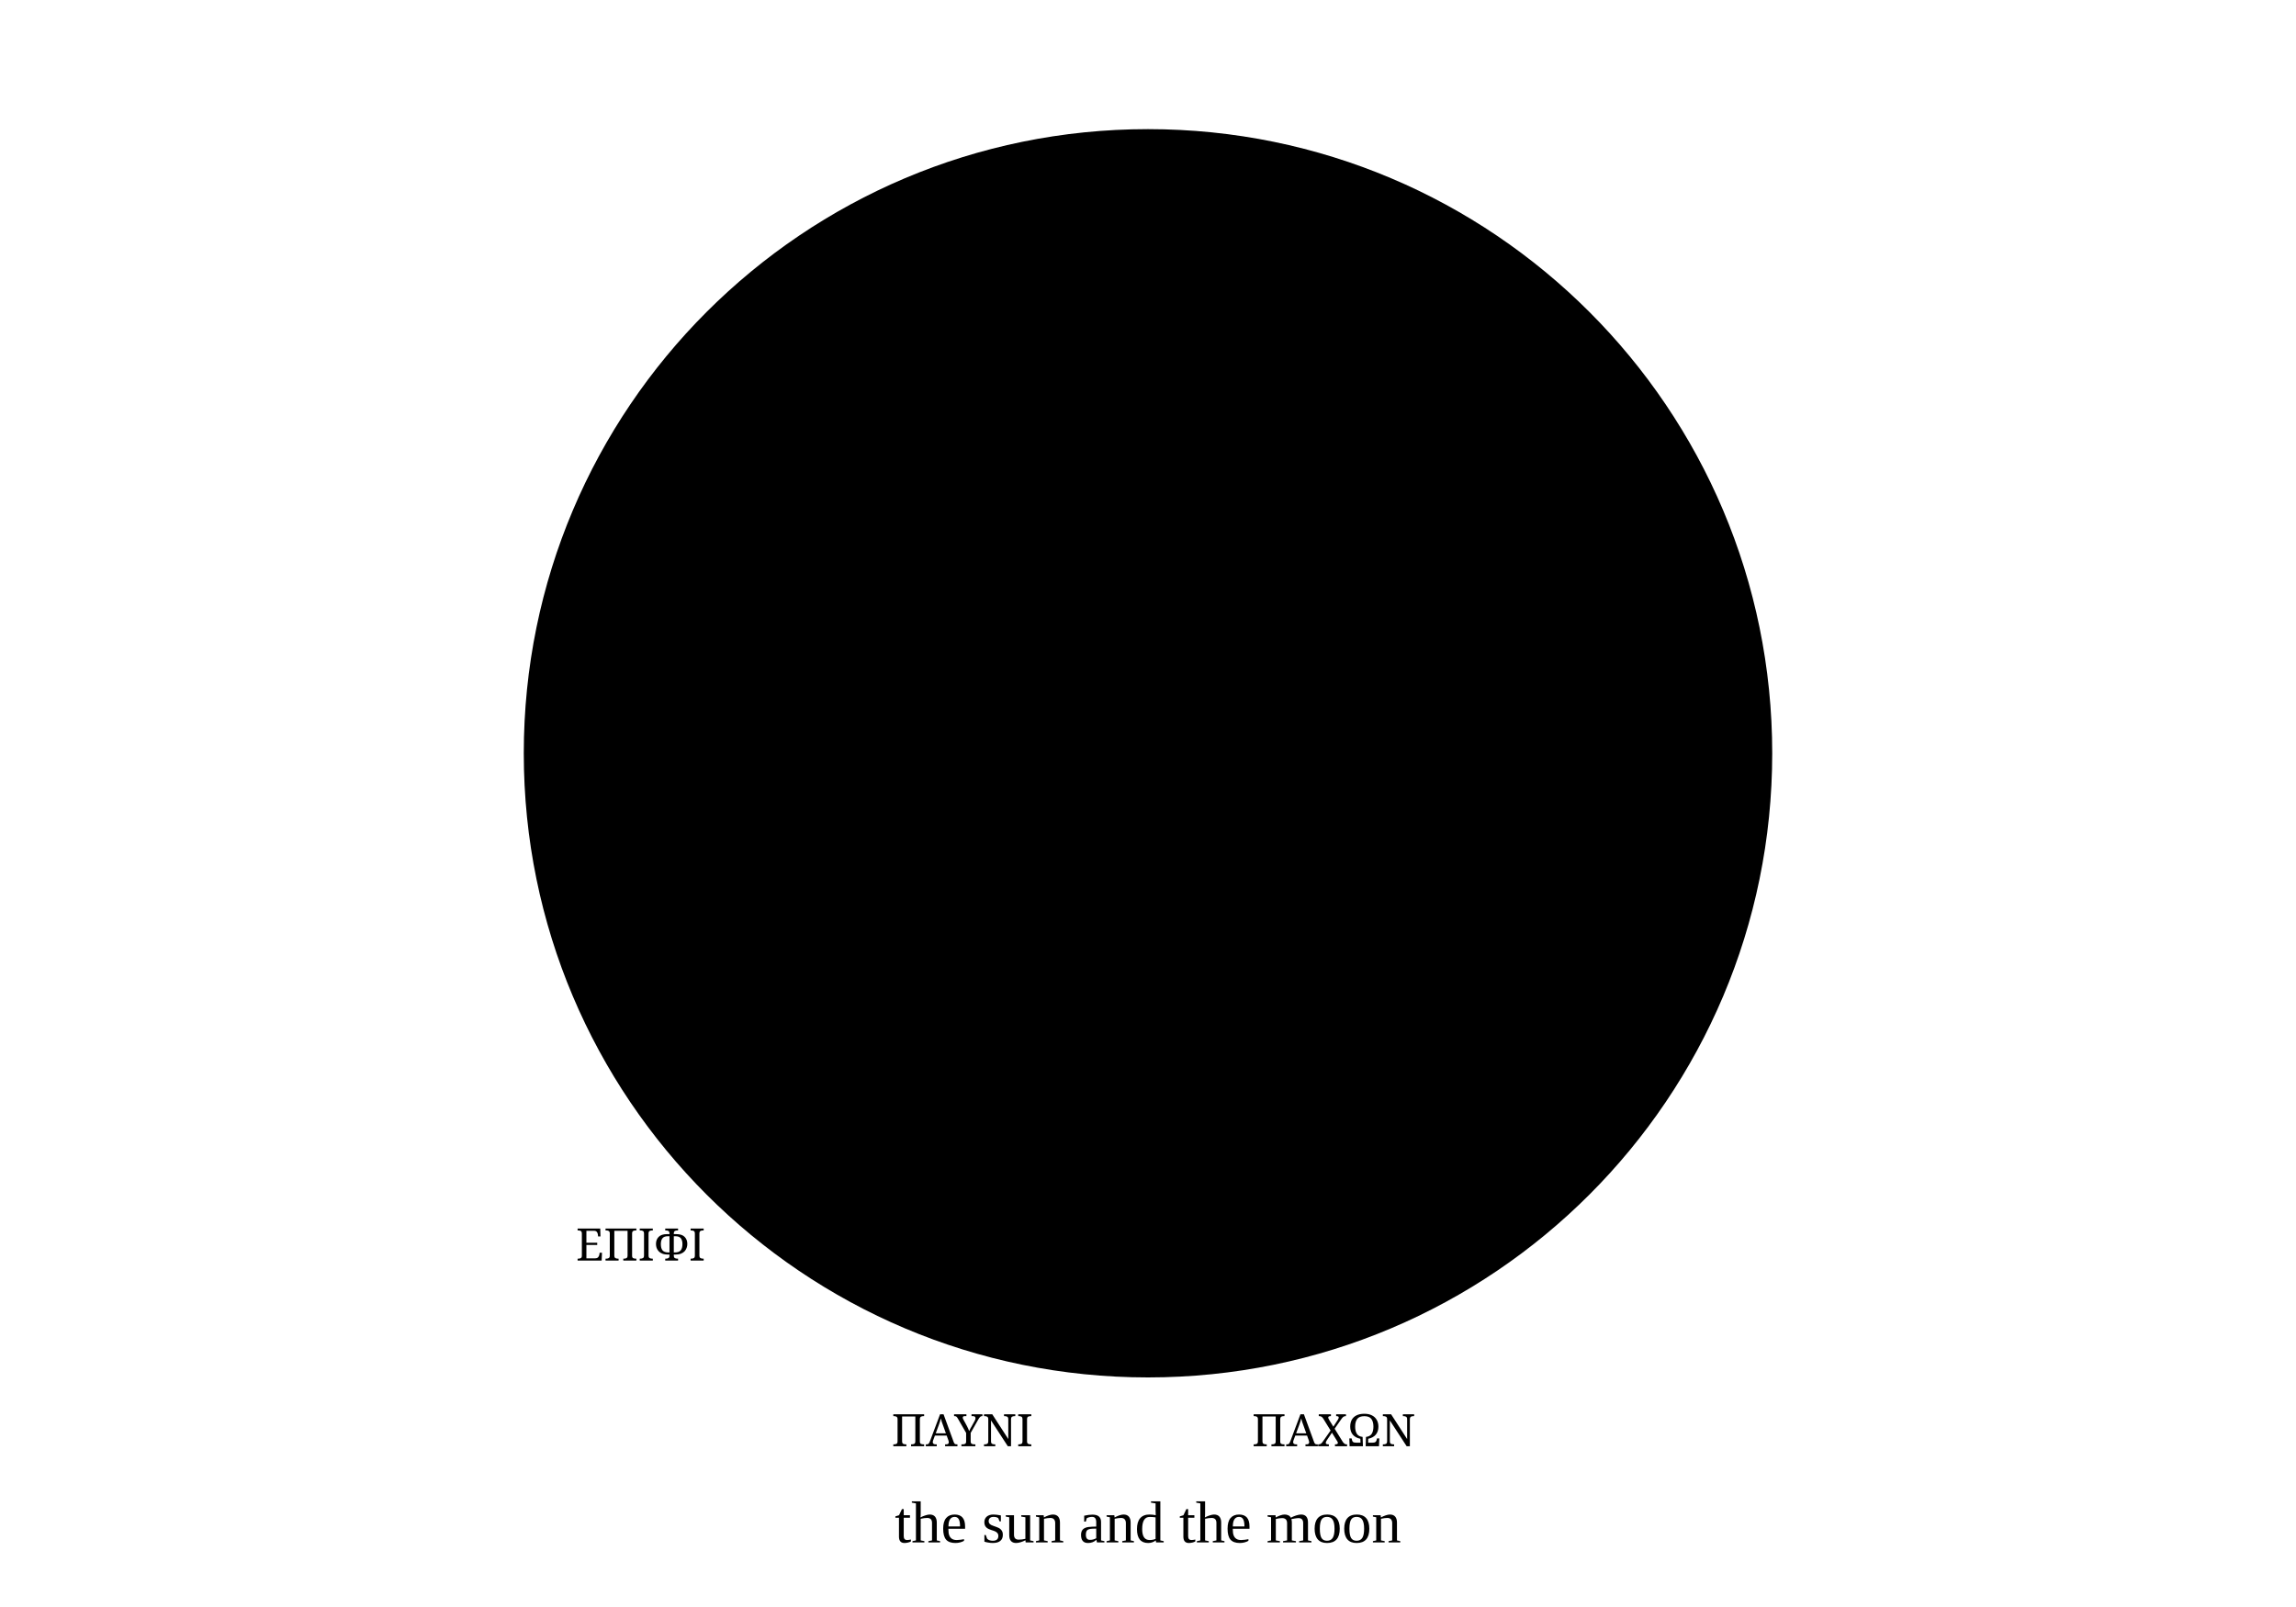
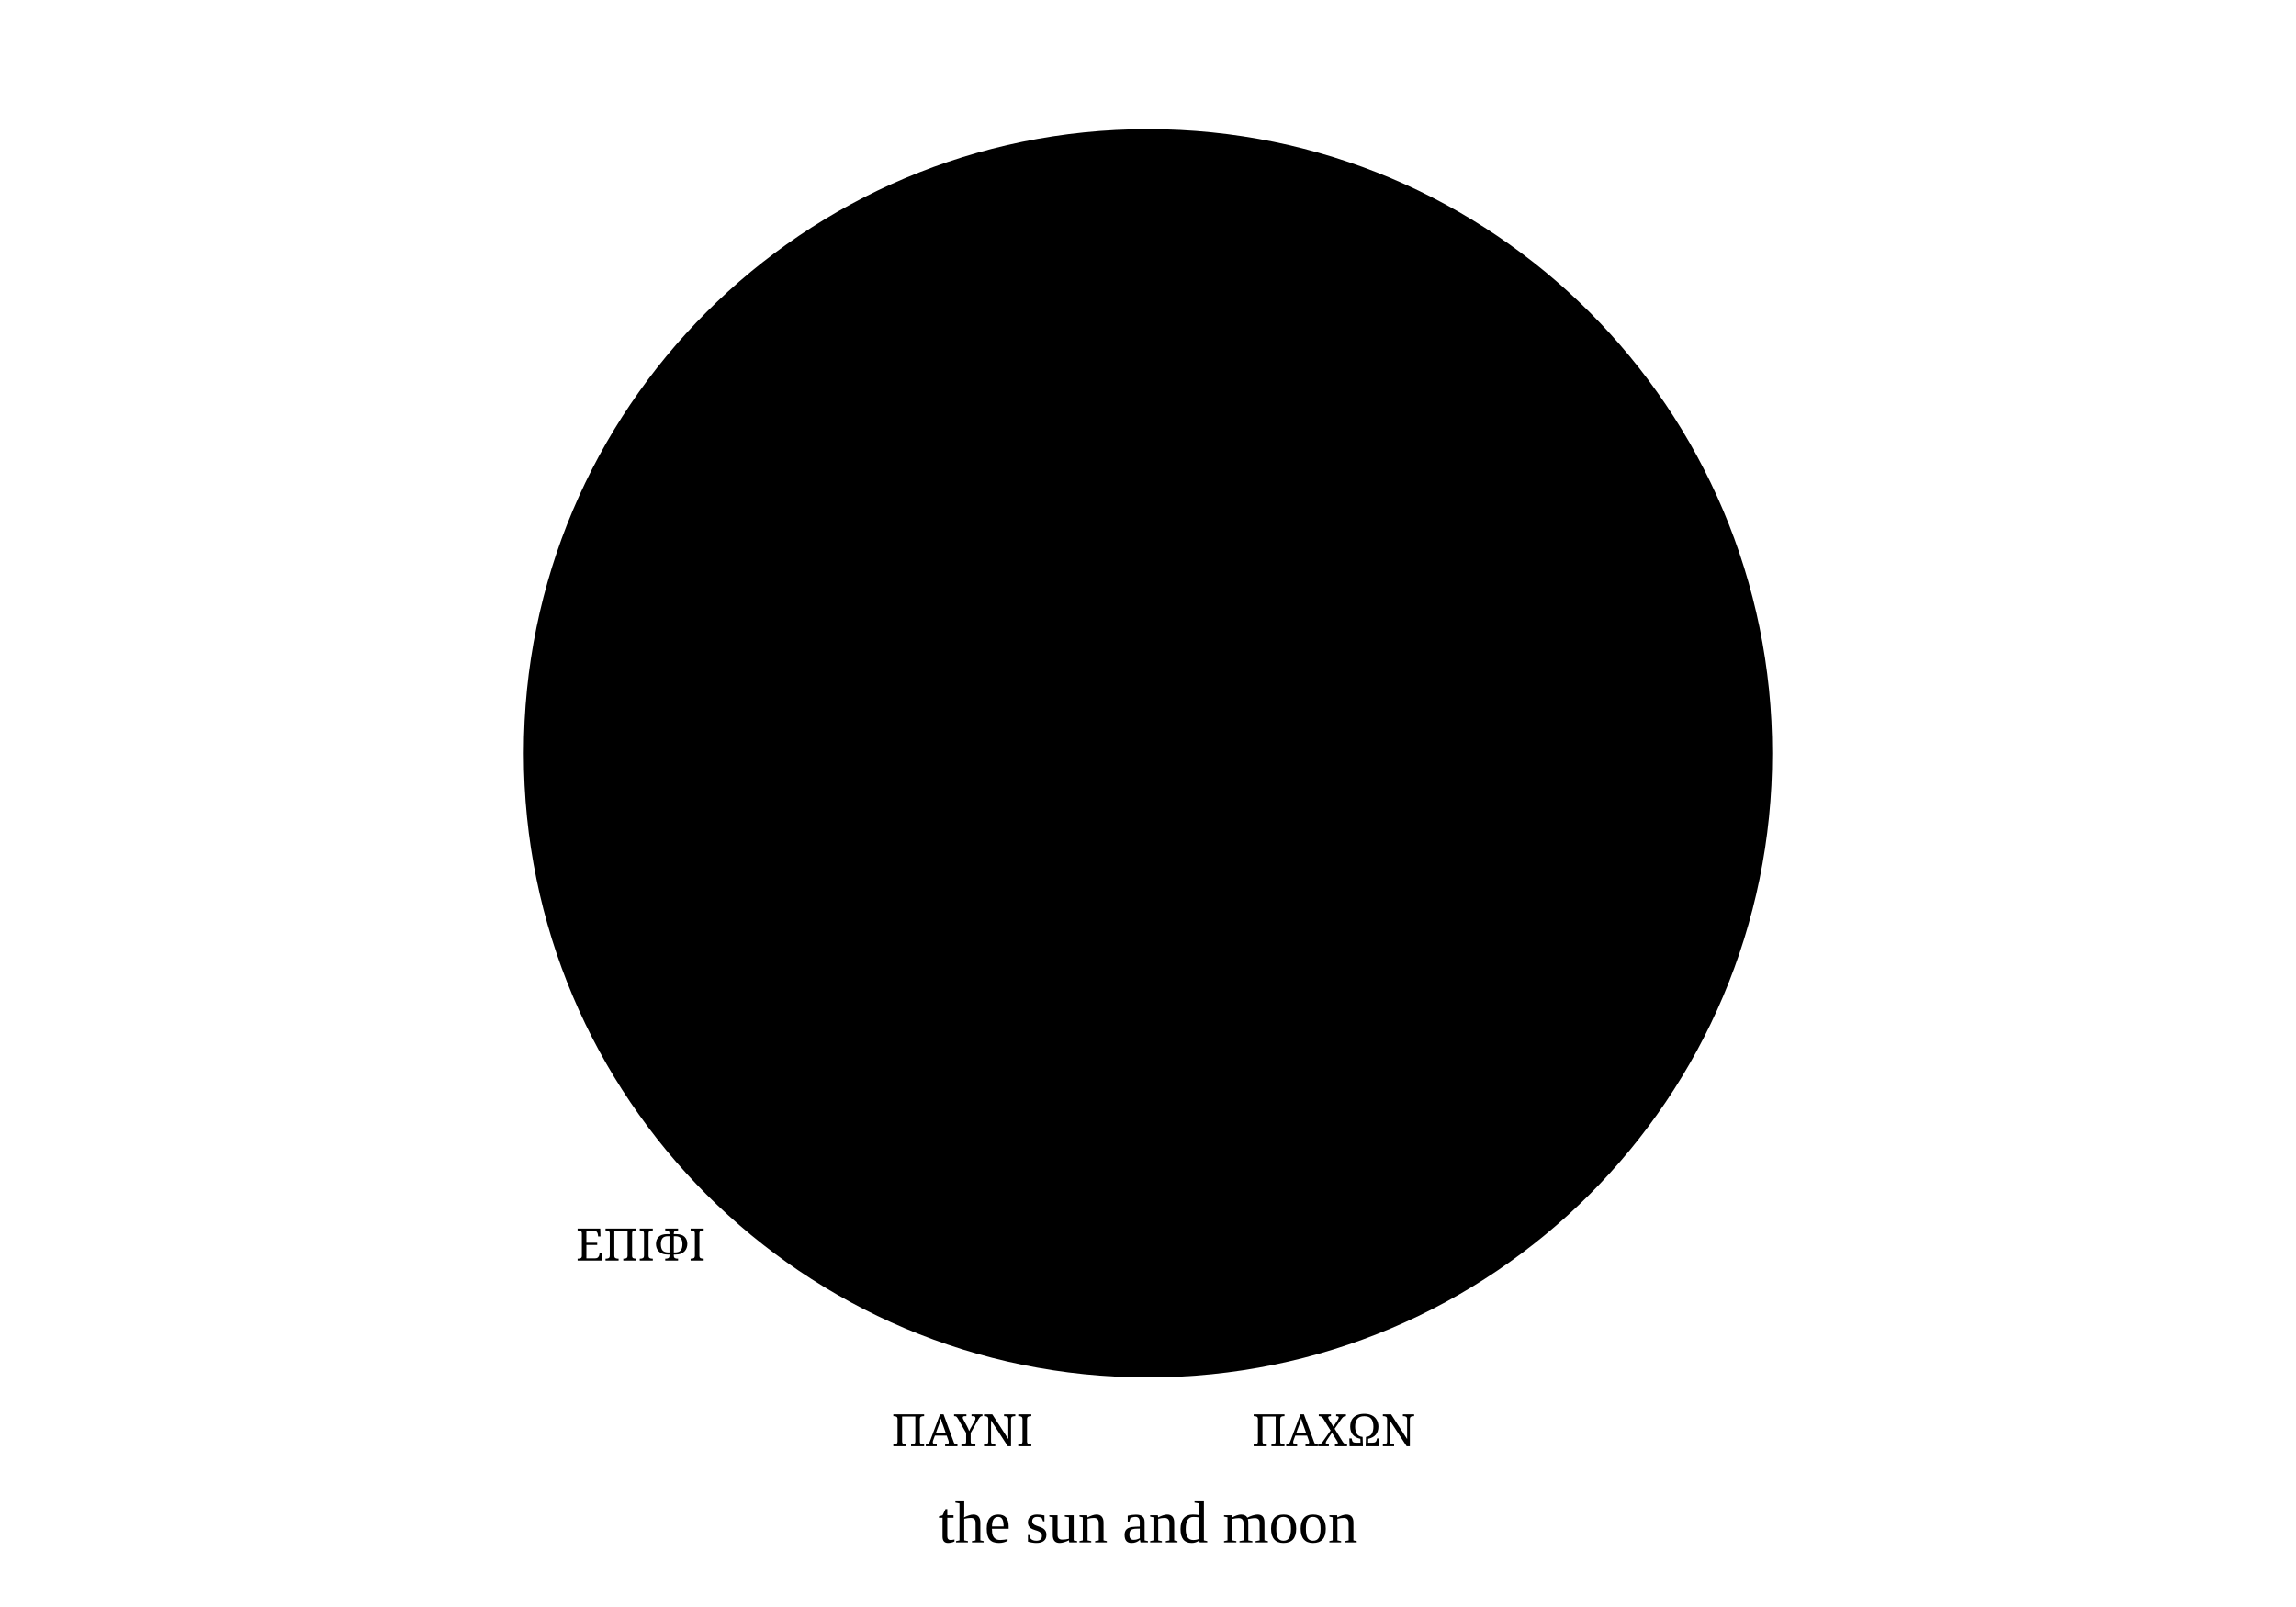
<svg xmlns="http://www.w3.org/2000/svg" viewBox="0 0 640 448" class="front-plate front-wide" role="img" focusable="false" aria-labelledby="front-wide-title">
  <g class="fd-ring">
    <circle class="fd-frame" cx="320.0" cy="210.0" r="174.0" />
    <circle class="fd-frame" cx="320.0" cy="210.0" r="162.0" />
    <circle class="fd-holes" fill="none" stroke-dasharray="0.02 2.953" stroke-linecap="round" cx="320.0" cy="210.0" r="168.00" />
  </g>
  <g class="front-dial">
    <path class="fd-arc" d="M320.00 62.00 A148.00 148.00 0 0 1 394.00 81.83" />
    <path class="fd-arc" d="M320.00 155.30 A54.70 54.70 0 0 1 347.35 162.63" />
    <text class="fd-sign" x="346.23" y="112.10" font-size="12.5" font-family="GFS Didot, Georgia, serif" text-anchor="middle" transform="rotate(-75.00 346.23 112.10)">ΚΡΙΟΣ</text>
    <path class="fd-arc" d="M394.00 81.83 A148.00 148.00 0 0 1 448.17 136.00" />
    <path class="fd-arc" d="M347.35 162.63 A54.70 54.70 0 0 1 367.37 182.65" />
    <path class="fd-spoke" d="M347.35 162.63 L394.00 81.83" />
    <text class="fd-sign" x="391.67" y="138.33" font-size="12.5" font-family="GFS Didot, Georgia, serif" text-anchor="middle" transform="rotate(-45.00 391.67 138.33)">ΤΑΥΡΟΣ</text>
    <path class="fd-arc" d="M448.17 136.00 A148.00 148.00 0 0 1 468.00 210.00" />
    <path class="fd-arc" d="M367.37 182.65 A54.70 54.70 0 0 1 374.70 210.00" />
    <path class="fd-spoke" d="M367.37 182.65 L448.17 136.00" />
    <text class="fd-sign" x="417.90" y="183.77" font-size="12.5" font-family="GFS Didot, Georgia, serif" text-anchor="middle" transform="rotate(-15.00 417.90 183.77)">ΔΙΔΥΜΟΙ</text>
    <path class="fd-arc" d="M468.00 210.00 A148.00 148.00 0 0 1 448.17 284.00" />
    <path class="fd-arc" d="M374.70 210.00 A54.70 54.70 0 0 1 367.37 237.35" />
    <path class="fd-spoke" d="M374.70 210.00 L468.00 210.00" />
    <text class="fd-sign" x="417.90" y="236.23" font-size="12.5" font-family="GFS Didot, Georgia, serif" text-anchor="middle" transform="rotate(15.00 417.90 236.23)">ΚΑΡΚΙΝΟΣ</text>
    <path class="fd-arc" d="M448.17 284.00 A148.00 148.00 0 0 1 394.00 338.17" />
    <path class="fd-arc" d="M367.37 237.35 A54.70 54.70 0 0 1 347.35 257.37" />
    <path class="fd-spoke" d="M367.37 237.35 L448.17 284.00" />
    <text class="fd-sign" x="391.67" y="281.67" font-size="12.5" font-family="GFS Didot, Georgia, serif" text-anchor="middle" transform="rotate(45.00 391.67 281.67)">ΛΕΩΝ</text>
    <path class="fd-arc" d="M394.00 338.17 A148.00 148.00 0 0 1 320.00 358.00" />
    <path class="fd-arc" d="M347.35 257.37 A54.70 54.70 0 0 1 320.00 264.70" />
    <path class="fd-spoke" d="M347.35 257.37 L394.00 338.17" />
    <text class="fd-sign" x="346.23" y="307.90" font-size="12.5" font-family="GFS Didot, Georgia, serif" text-anchor="middle" transform="rotate(75.00 346.23 307.90)">ΠΑΡΘΕΝΟΣ</text>
    <path class="fd-arc" d="M320.00 358.00 A148.00 148.00 0 0 1 246.00 338.17" />
    <path class="fd-arc" d="M320.00 264.70 A54.70 54.70 0 0 1 292.65 257.37" />
    <path class="fd-spoke" d="M320.00 264.70 L320.00 358.00" />
    <text class="fd-sign" x="293.77" y="307.90" font-size="12.5" font-family="GFS Didot, Georgia, serif" text-anchor="middle" transform="rotate(285.00 293.77 307.90)">ΧΗΛΑΙ</text>
    <path class="fd-arc" d="M246.00 338.17 A148.00 148.00 0 0 1 191.83 284.00" />
    <path class="fd-arc" d="M292.65 257.37 A54.70 54.70 0 0 1 272.63 237.35" />
    <path class="fd-spoke" d="M292.65 257.37 L246.00 338.17" />
    <text class="fd-sign" x="248.33" y="281.67" font-size="12.5" font-family="GFS Didot, Georgia, serif" text-anchor="middle" transform="rotate(315.00 248.33 281.67)">ΣΚΟΡΠΙΟΣ</text>
    <path class="fd-arc" d="M191.83 284.00 A148.00 148.00 0 0 1 172.00 210.00" />
    <path class="fd-arc" d="M272.63 237.35 A54.70 54.70 0 0 1 265.30 210.00" />
    <path class="fd-spoke" d="M272.63 237.35 L191.83 284.00" />
    <text class="fd-sign" x="222.10" y="236.23" font-size="12.5" font-family="GFS Didot, Georgia, serif" text-anchor="middle" transform="rotate(345.00 222.10 236.23)">ΤΟΞΟΤΗΣ</text>
    <path class="fd-arc" d="M172.00 210.00 A148.00 148.00 0 0 1 191.83 136.00" />
    <path class="fd-arc" d="M265.30 210.00 A54.70 54.70 0 0 1 272.63 182.65" />
    <path class="fd-spoke" d="M265.30 210.00 L172.00 210.00" />
    <text class="fd-sign" x="222.10" y="183.77" font-size="12.5" font-family="GFS Didot, Georgia, serif" text-anchor="middle" transform="rotate(375.00 222.10 183.77)">ΑΙΓΟΚΕΡΩΣ</text>
    <path class="fd-arc" d="M191.83 136.00 A148.00 148.00 0 0 1 246.00 81.83" />
    <path class="fd-arc" d="M272.63 182.65 A54.70 54.70 0 0 1 292.65 162.63" />
    <path class="fd-spoke" d="M272.63 182.65 L191.83 136.00" />
    <text class="fd-sign" x="248.33" y="138.33" font-size="12.5" font-family="GFS Didot, Georgia, serif" text-anchor="middle" transform="rotate(405.00 248.33 138.33)">ΥΔΡΟΧΟΟΣ</text>
    <path class="fd-arc" d="M246.00 81.83 A148.00 148.00 0 0 1 320.00 62.00" />
    <path class="fd-arc" d="M292.65 162.63 A54.70 54.70 0 0 1 320.00 155.30" />
    <path class="fd-spoke" d="M292.65 162.63 L246.00 81.83" />
    <text class="fd-sign" x="293.77" y="112.10" font-size="12.5" font-family="GFS Didot, Georgia, serif" text-anchor="middle" transform="rotate(435.00 293.77 112.10)">ΙΧΘΥΕΣ</text>
    <text class="fd-month" x="371.76" y="403.19" font-size="12.5" font-family="GFS Didot, Georgia, serif" text-anchor="middle">ΠΑΧΩΝ</text>
    <text class="fd-month" x="268.24" y="403.19" font-size="12.5" font-family="GFS Didot, Georgia, serif" text-anchor="middle">ΠΑΥΝΙ</text>
    <text class="fd-month" x="178.58" y="351.42" font-size="12.5" font-family="GFS Didot, Georgia, serif" text-anchor="middle">ΕΠΙΦΙ</text>
    <g class="fd-lights">
      <circle class="fd-sun" cx="320.00" cy="167.30" r="7.69" />
      <path class="fd-ray" d="M320.00 155.77 L320.00 151.16" />
      <path class="fd-ray" d="M328.15 159.15 L331.41 155.89" />
      <path class="fd-ray" d="M331.53 167.30 L336.14 167.30" />
      <path class="fd-ray" d="M328.15 175.45 L331.41 178.71" />
      <path class="fd-ray" d="M320.00 178.83 L320.00 183.44" />
      <path class="fd-ray" d="M311.85 175.45 L308.59 178.71" />
      <path class="fd-ray" d="M308.47 167.30 L303.86 167.30" />
      <path class="fd-ray" d="M311.85 159.15 L308.59 155.89" />
      <circle class="fd-moon" cx="343.14" cy="174.11" r="5.98" />
    </g>
  </g>
-   <text class="front-count" x="320.0" y="430.0" font-size="16.5" text-anchor="middle">the sun and the moon</text>
+   <text class="front-count" x="320.0" y="430.0" font-size="16.5" text-anchor="middle">the sun and moon</text>
</svg>
